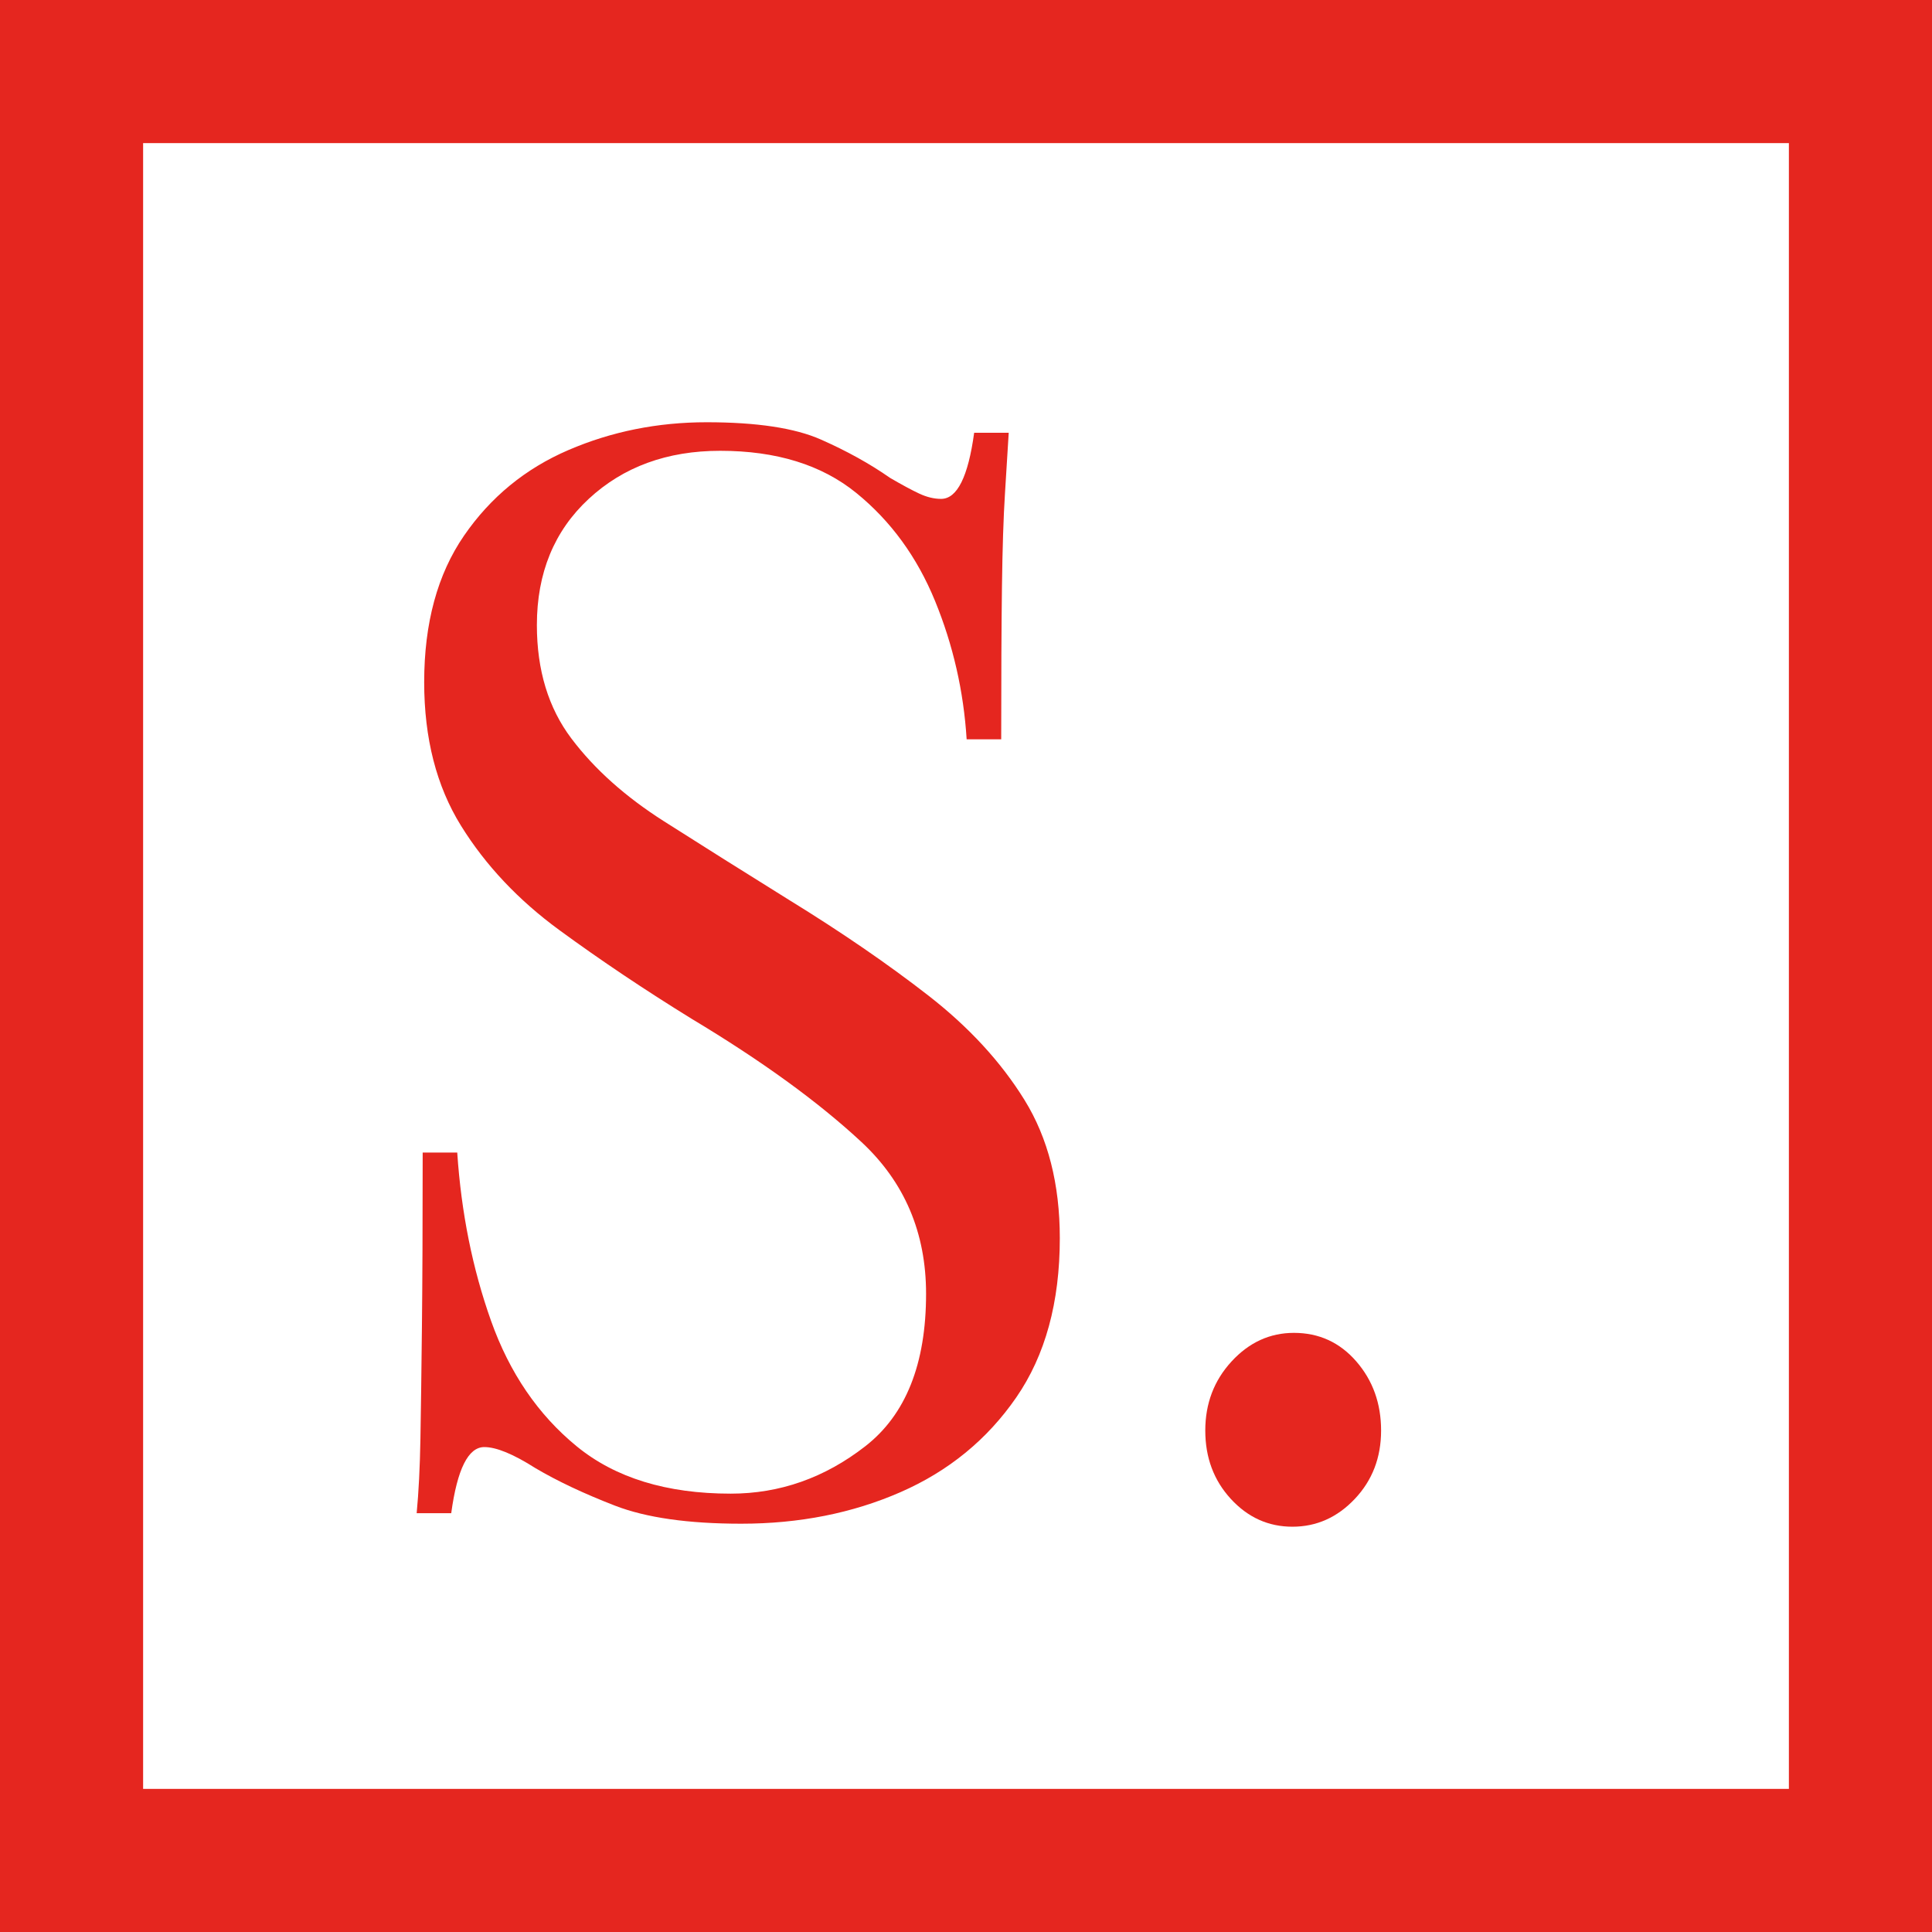
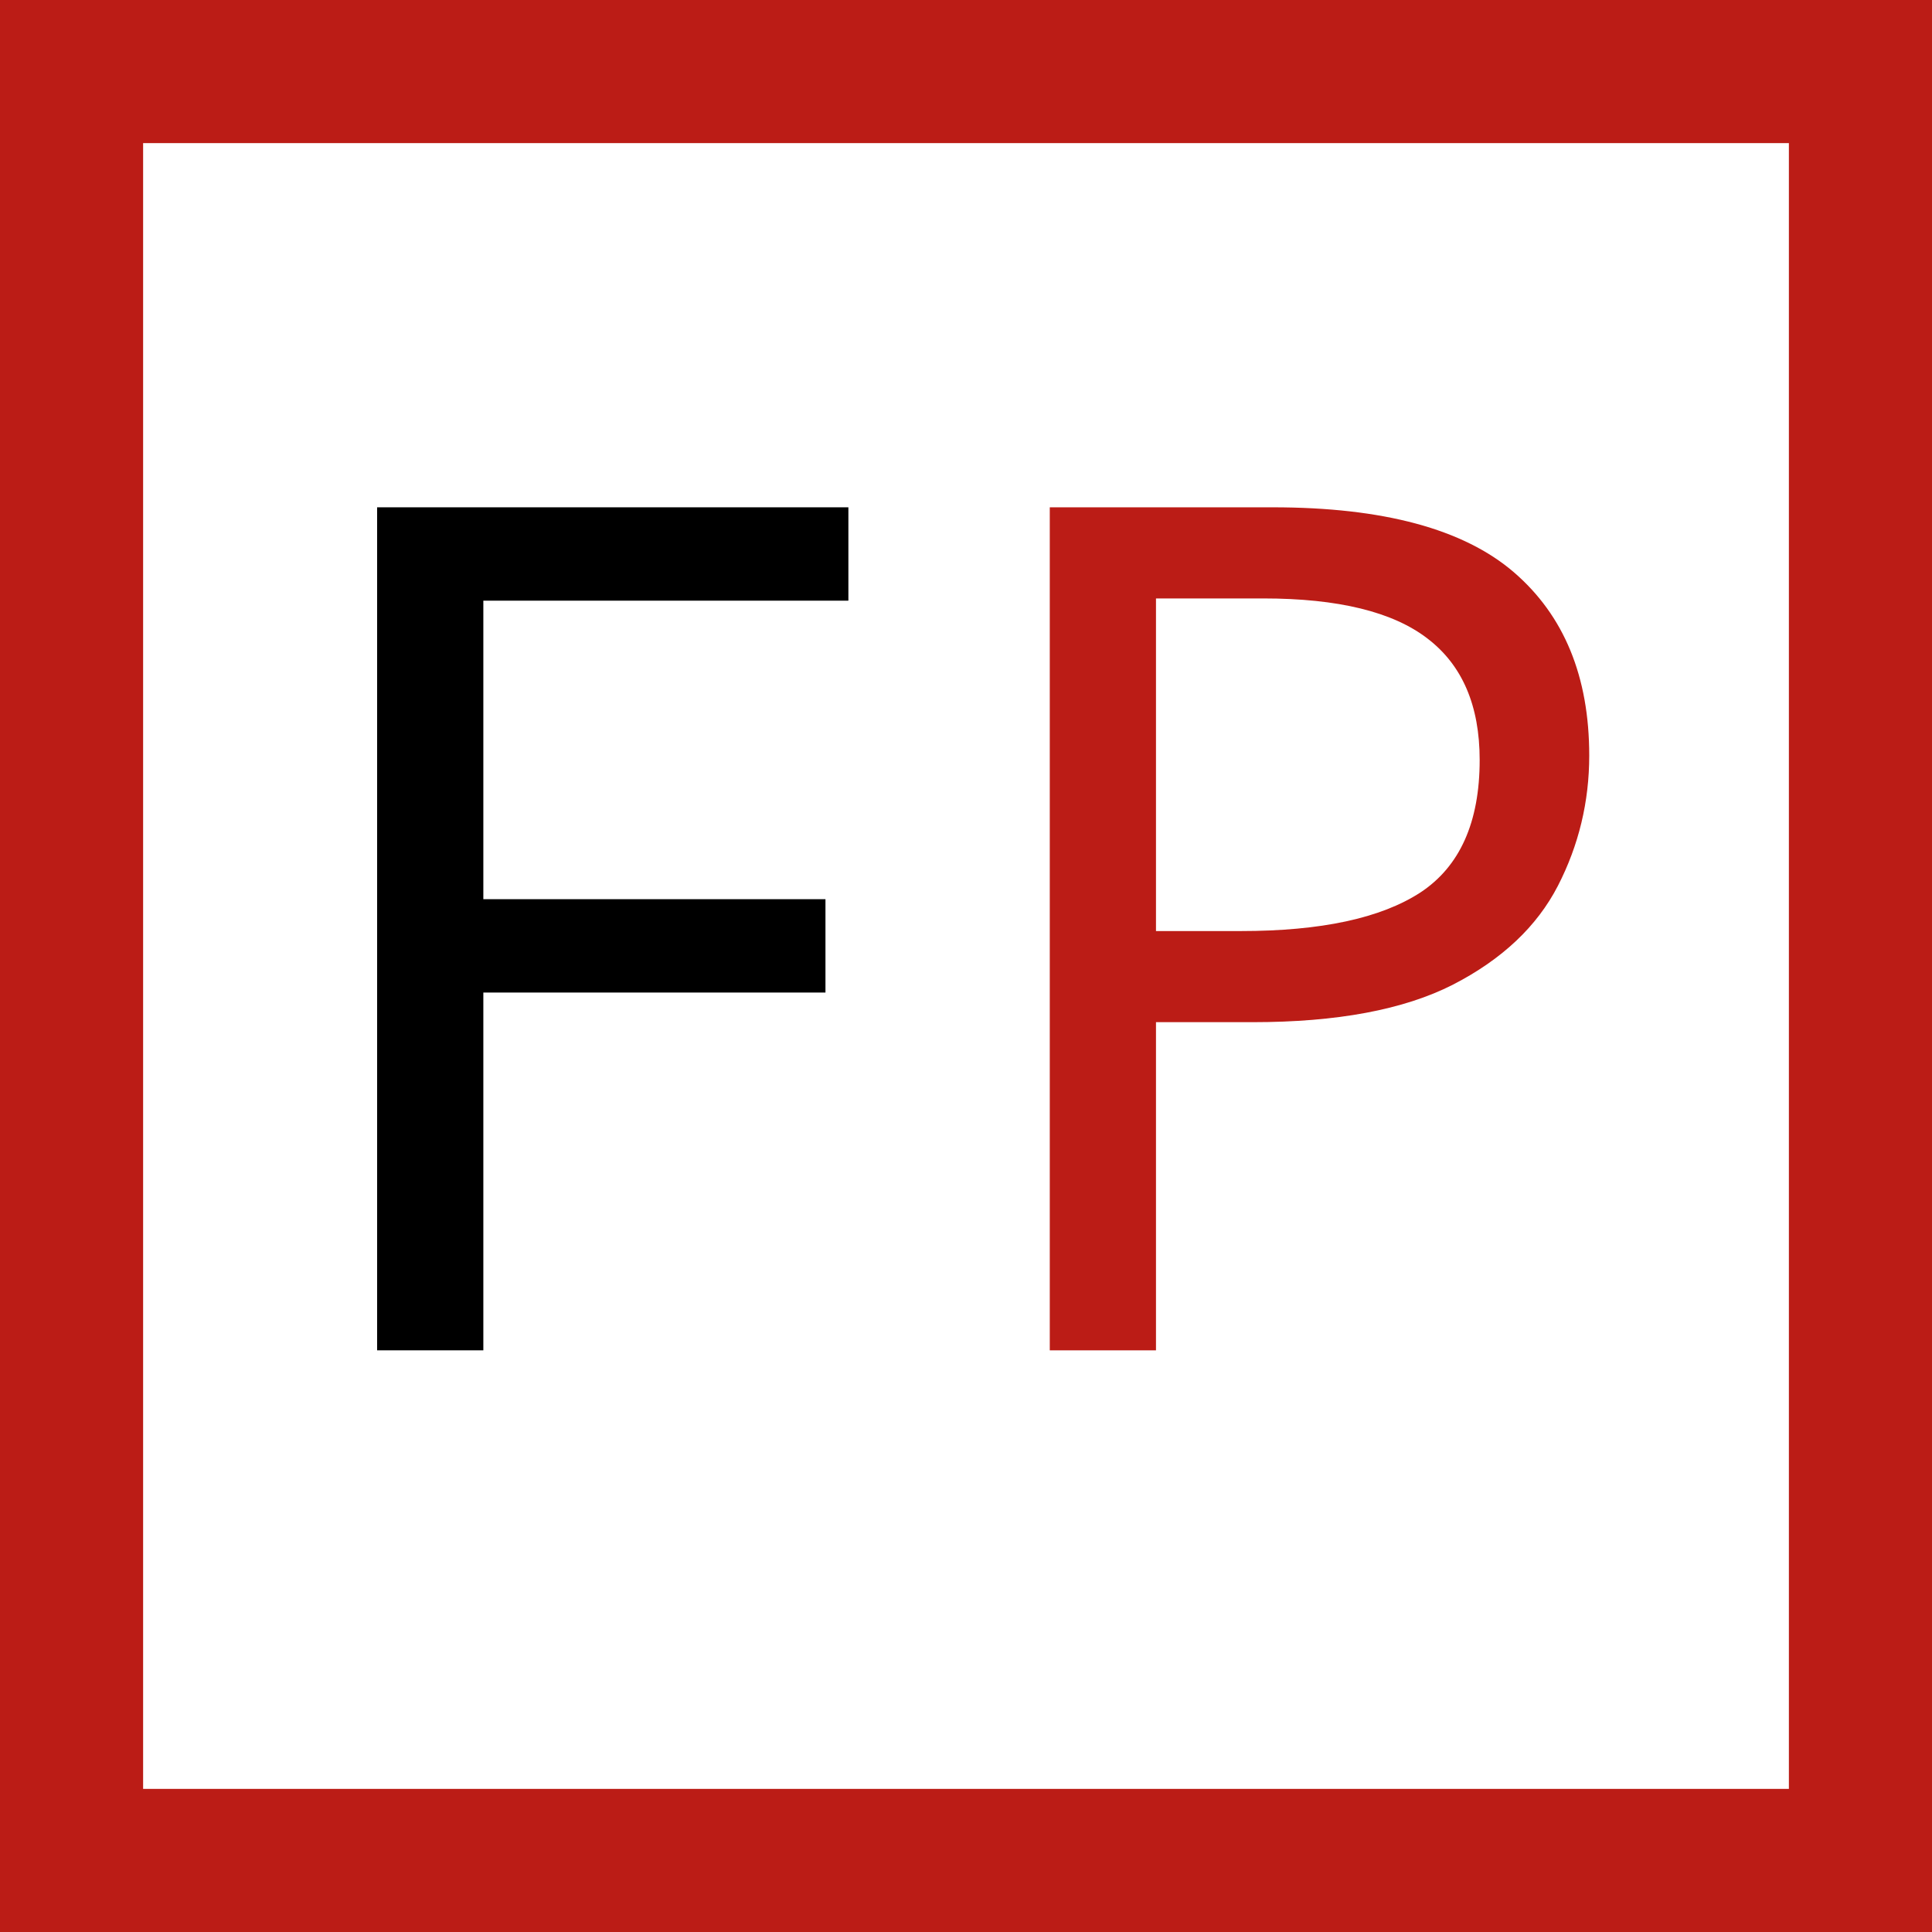
- <svg xmlns="http://www.w3.org/2000/svg" width="54px" height="54px" viewBox="0 0 54 54" version="1.1">
-   <g id="Page-1" stroke="none" stroke-width="1" fill="none" fill-rule="evenodd">
+ <svg xmlns="http://www.w3.org/2000/svg" version="1.1" id="Ebene_1" x="0px" y="0px" viewBox="0 0 54 54" style="enable-background:new 0 0 54 54;" xml:space="preserve">
+   <style type="text/css">
+ 	.st0{fill:none;stroke:#BB1C16;stroke-width:4;}
+ 	.st1{font-family:'PlayfairDisplay-Regular';}
+ 	.st2{font-size:33px;}
+ 	.st3{fill:#BB1C16;}
+ </style>
+   <g id="Page-1">
    <g id="logo-mobile">
-       <rect id="Rectangle-6" stroke="#E5261F" stroke-width="4" fill-rule="nonzero" x="2" y="2" width="50" height="50" />
-       <path id="." fill="#E5261F" d="M34.402,41.895 C33.926,41.377 33.688,40.74 33.688,39.984 C33.688,39.228 33.933,38.584 34.423,38.052 C34.913,37.52 35.494,37.254 36.166,37.254 C36.866,37.254 37.447,37.52 37.909,38.052 C38.371,38.584 38.602,39.228 38.602,39.984 C38.602,40.74 38.357,41.377 37.867,41.895 C37.377,42.413 36.796,42.672 36.124,42.672 C35.452,42.672 34.878,42.413 34.402,41.895 Z" />
-       <path id="S" fill="#E5261F" fill-rule="nonzero" d="M20.718,42.588 C22.342,42.588 23.826,42.294 25.17,41.706 C26.514,41.118 27.592,40.236 28.404,39.06 C29.216,37.884 29.622,36.4 29.622,34.608 C29.622,33.096 29.293,31.808 28.635,30.744 C27.977,29.68 27.081,28.707 25.947,27.825 C24.813,26.943 23.518,26.054 22.062,25.158 C20.802,24.374 19.633,23.639 18.555,22.953 C17.477,22.267 16.616,21.497 15.972,20.643 C15.328,19.789 15.006,18.732 15.006,17.472 C15.006,16.016 15.489,14.84 16.455,13.944 C17.421,13.048 18.646,12.6 20.13,12.6 C21.698,12.6 22.965,12.992 23.931,13.776 C24.897,14.56 25.632,15.568 26.136,16.8 C26.64,18.032 26.934,19.32 27.018,20.664 L27.018,20.664 L27.984,20.664 C27.984,18.9 27.991,17.479 28.005,16.401 C28.019,15.323 28.047,14.455 28.089,13.797 C28.131,13.139 28.166,12.572 28.194,12.096 L28.194,12.096 L27.228,12.096 C27.06,13.328 26.752,13.944 26.304,13.944 C26.108,13.944 25.905,13.895 25.695,13.797 C25.485,13.699 25.212,13.552 24.876,13.356 C24.316,12.964 23.672,12.607 22.944,12.285 C22.216,11.963 21.152,11.802 19.752,11.802 C18.38,11.802 17.092,12.061 15.888,12.579 C14.684,13.097 13.711,13.895 12.969,14.973 C12.227,16.051 11.856,17.416 11.856,19.068 C11.856,20.636 12.199,21.973 12.885,23.079 C13.571,24.185 14.488,25.158 15.636,25.998 C16.784,26.838 18.016,27.664 19.332,28.476 C21.292,29.652 22.874,30.8 24.078,31.92 C25.282,33.04 25.884,34.454 25.884,36.162 C25.884,38.122 25.317,39.543 24.183,40.425 C23.049,41.307 21.796,41.748 20.424,41.748 C18.632,41.748 17.197,41.307 16.119,40.425 C15.041,39.543 14.243,38.374 13.725,36.918 C13.207,35.462 12.892,33.894 12.78,32.214 L12.78,32.214 L11.814,32.214 C11.814,34.174 11.807,35.798 11.793,37.086 C11.779,38.374 11.765,39.417 11.751,40.215 C11.737,41.013 11.702,41.706 11.646,42.294 L11.646,42.294 L12.612,42.294 C12.78,41.062 13.088,40.446 13.536,40.446 C13.872,40.446 14.348,40.642 14.964,41.034 C15.58,41.398 16.322,41.748 17.19,42.084 C18.058,42.42 19.234,42.588 20.718,42.588 Z" />
+       <rect id="Rectangle-6" x="2" y="2" class="st0" width="50" height="50" />
    </g>
  </g>
+   <text transform="matrix(1 0 0 1 7.3376 37.742)">
+     <tspan x="0" y="0" class="st1 st2">F</tspan>
+     <tspan x="18.8" y="0" class="st3 st1 st2">P</tspan>
+   </text>
</svg>
